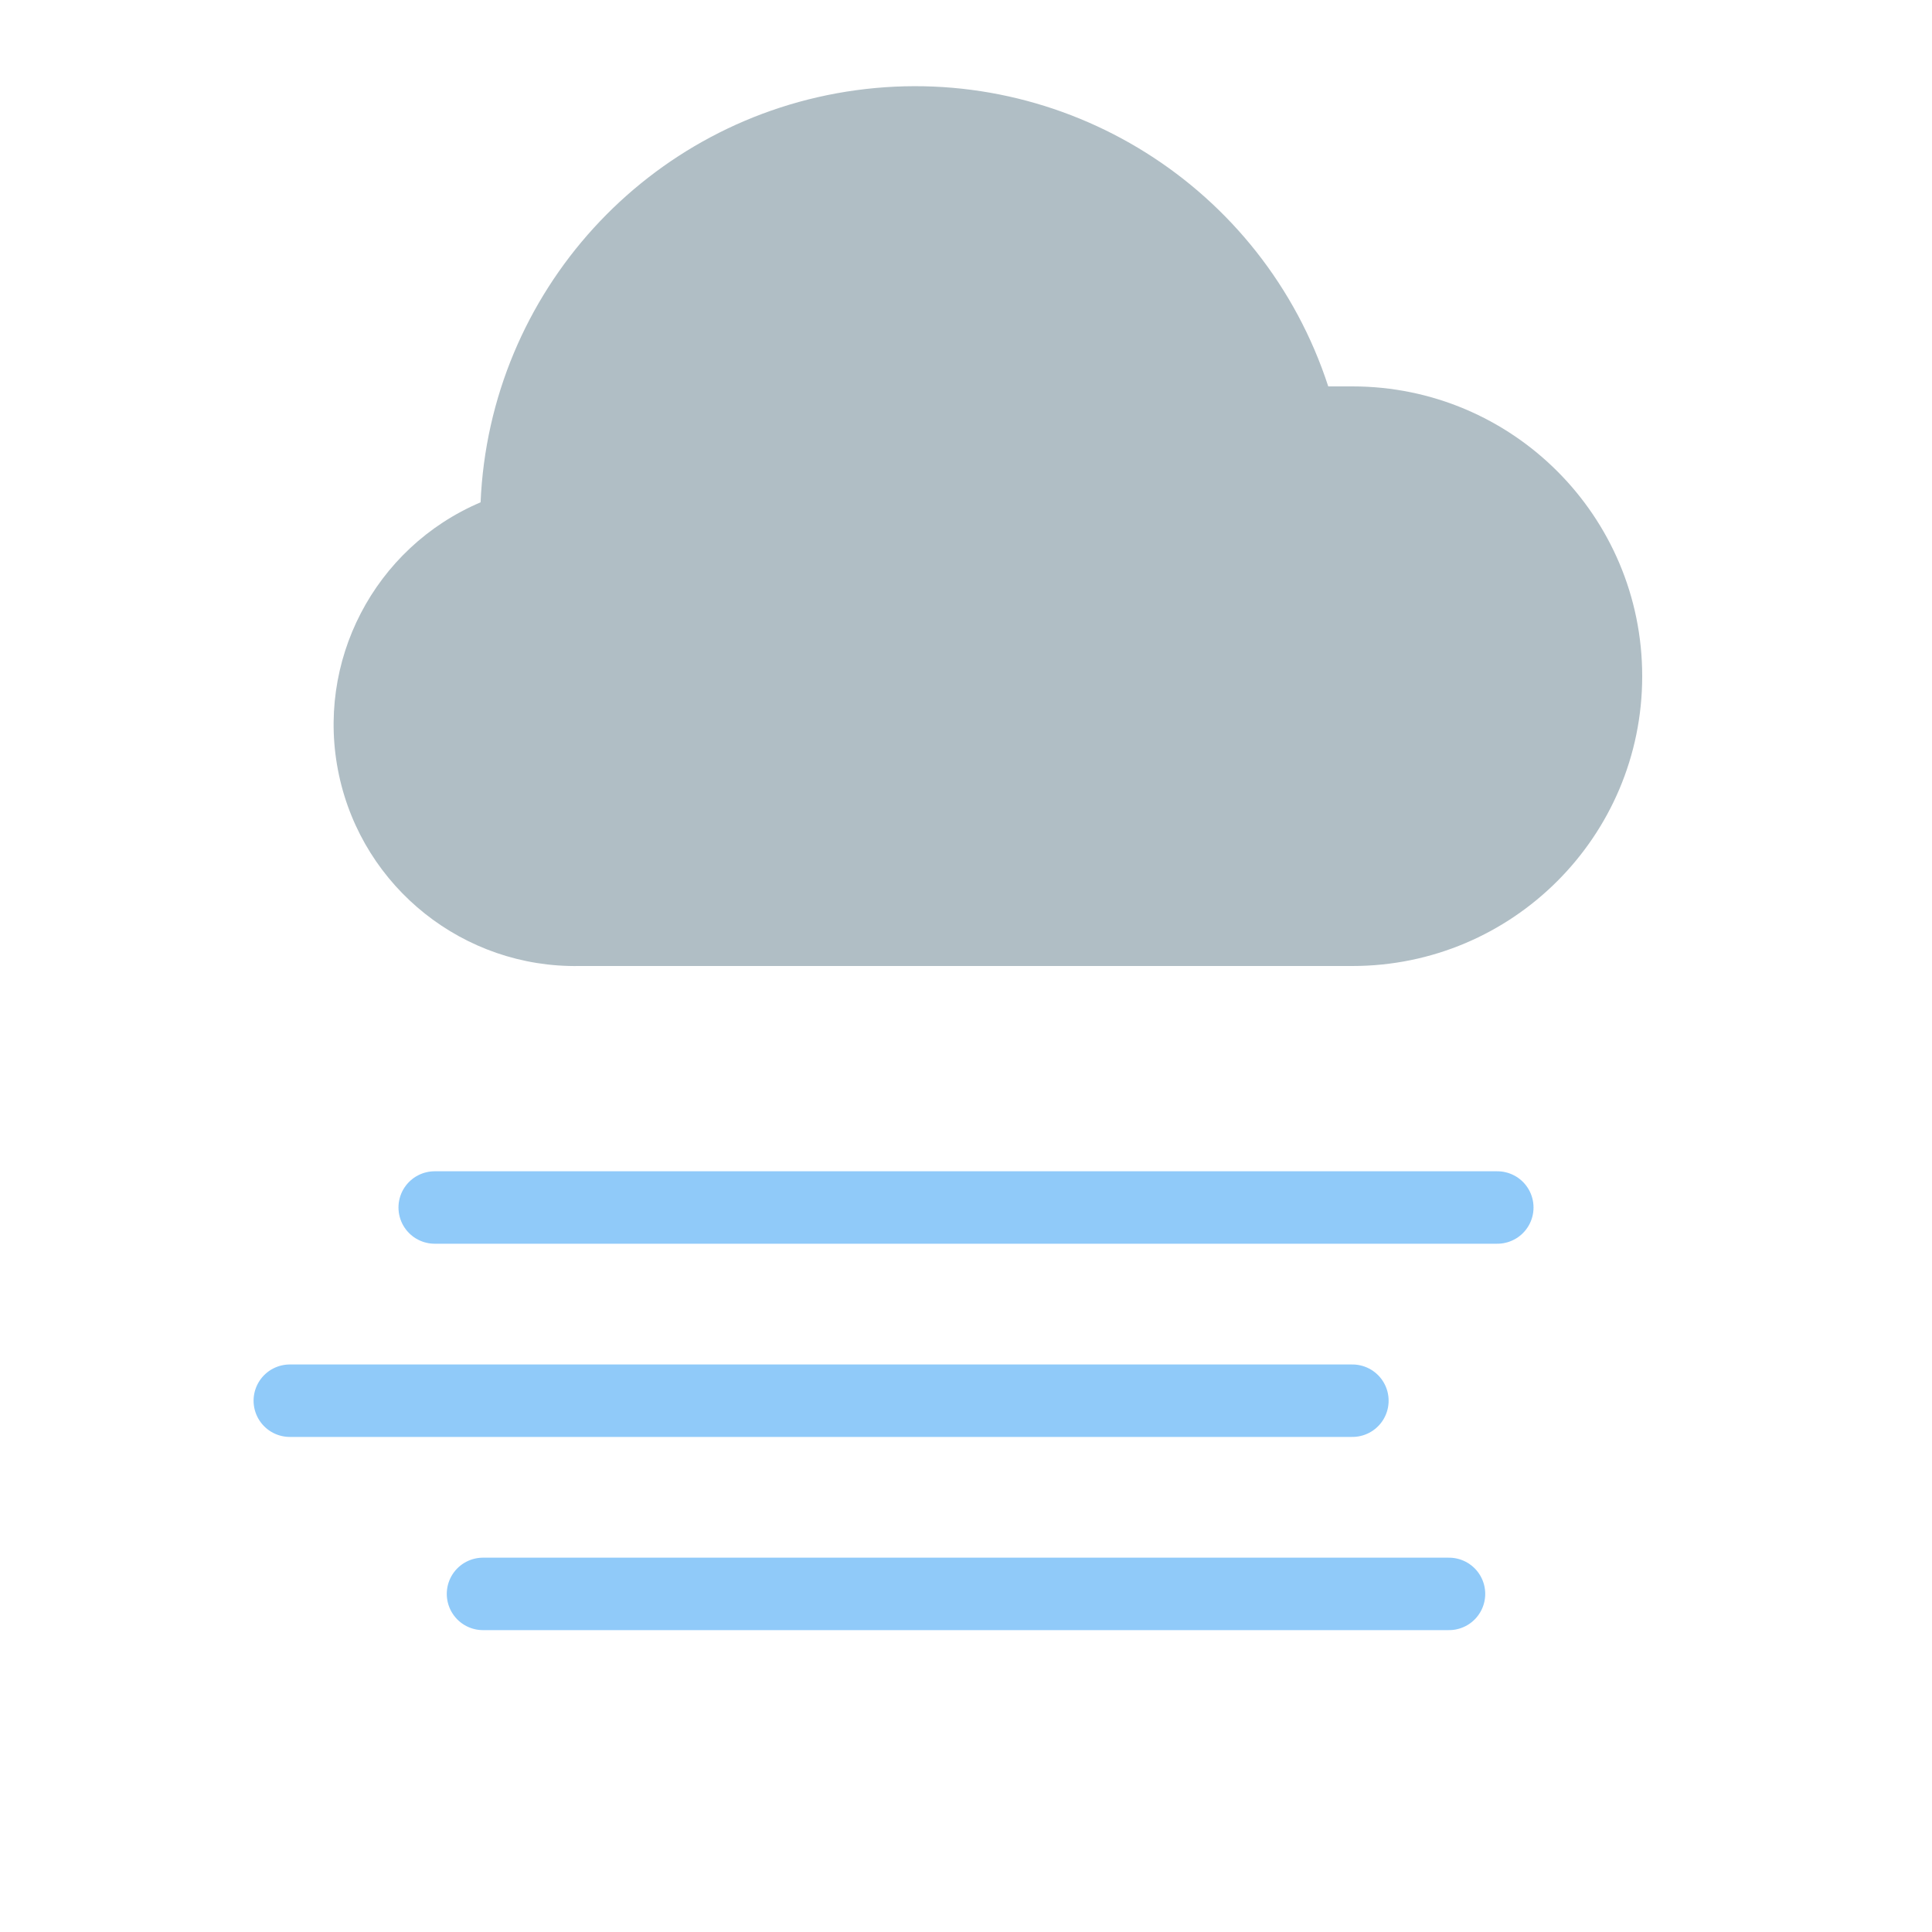
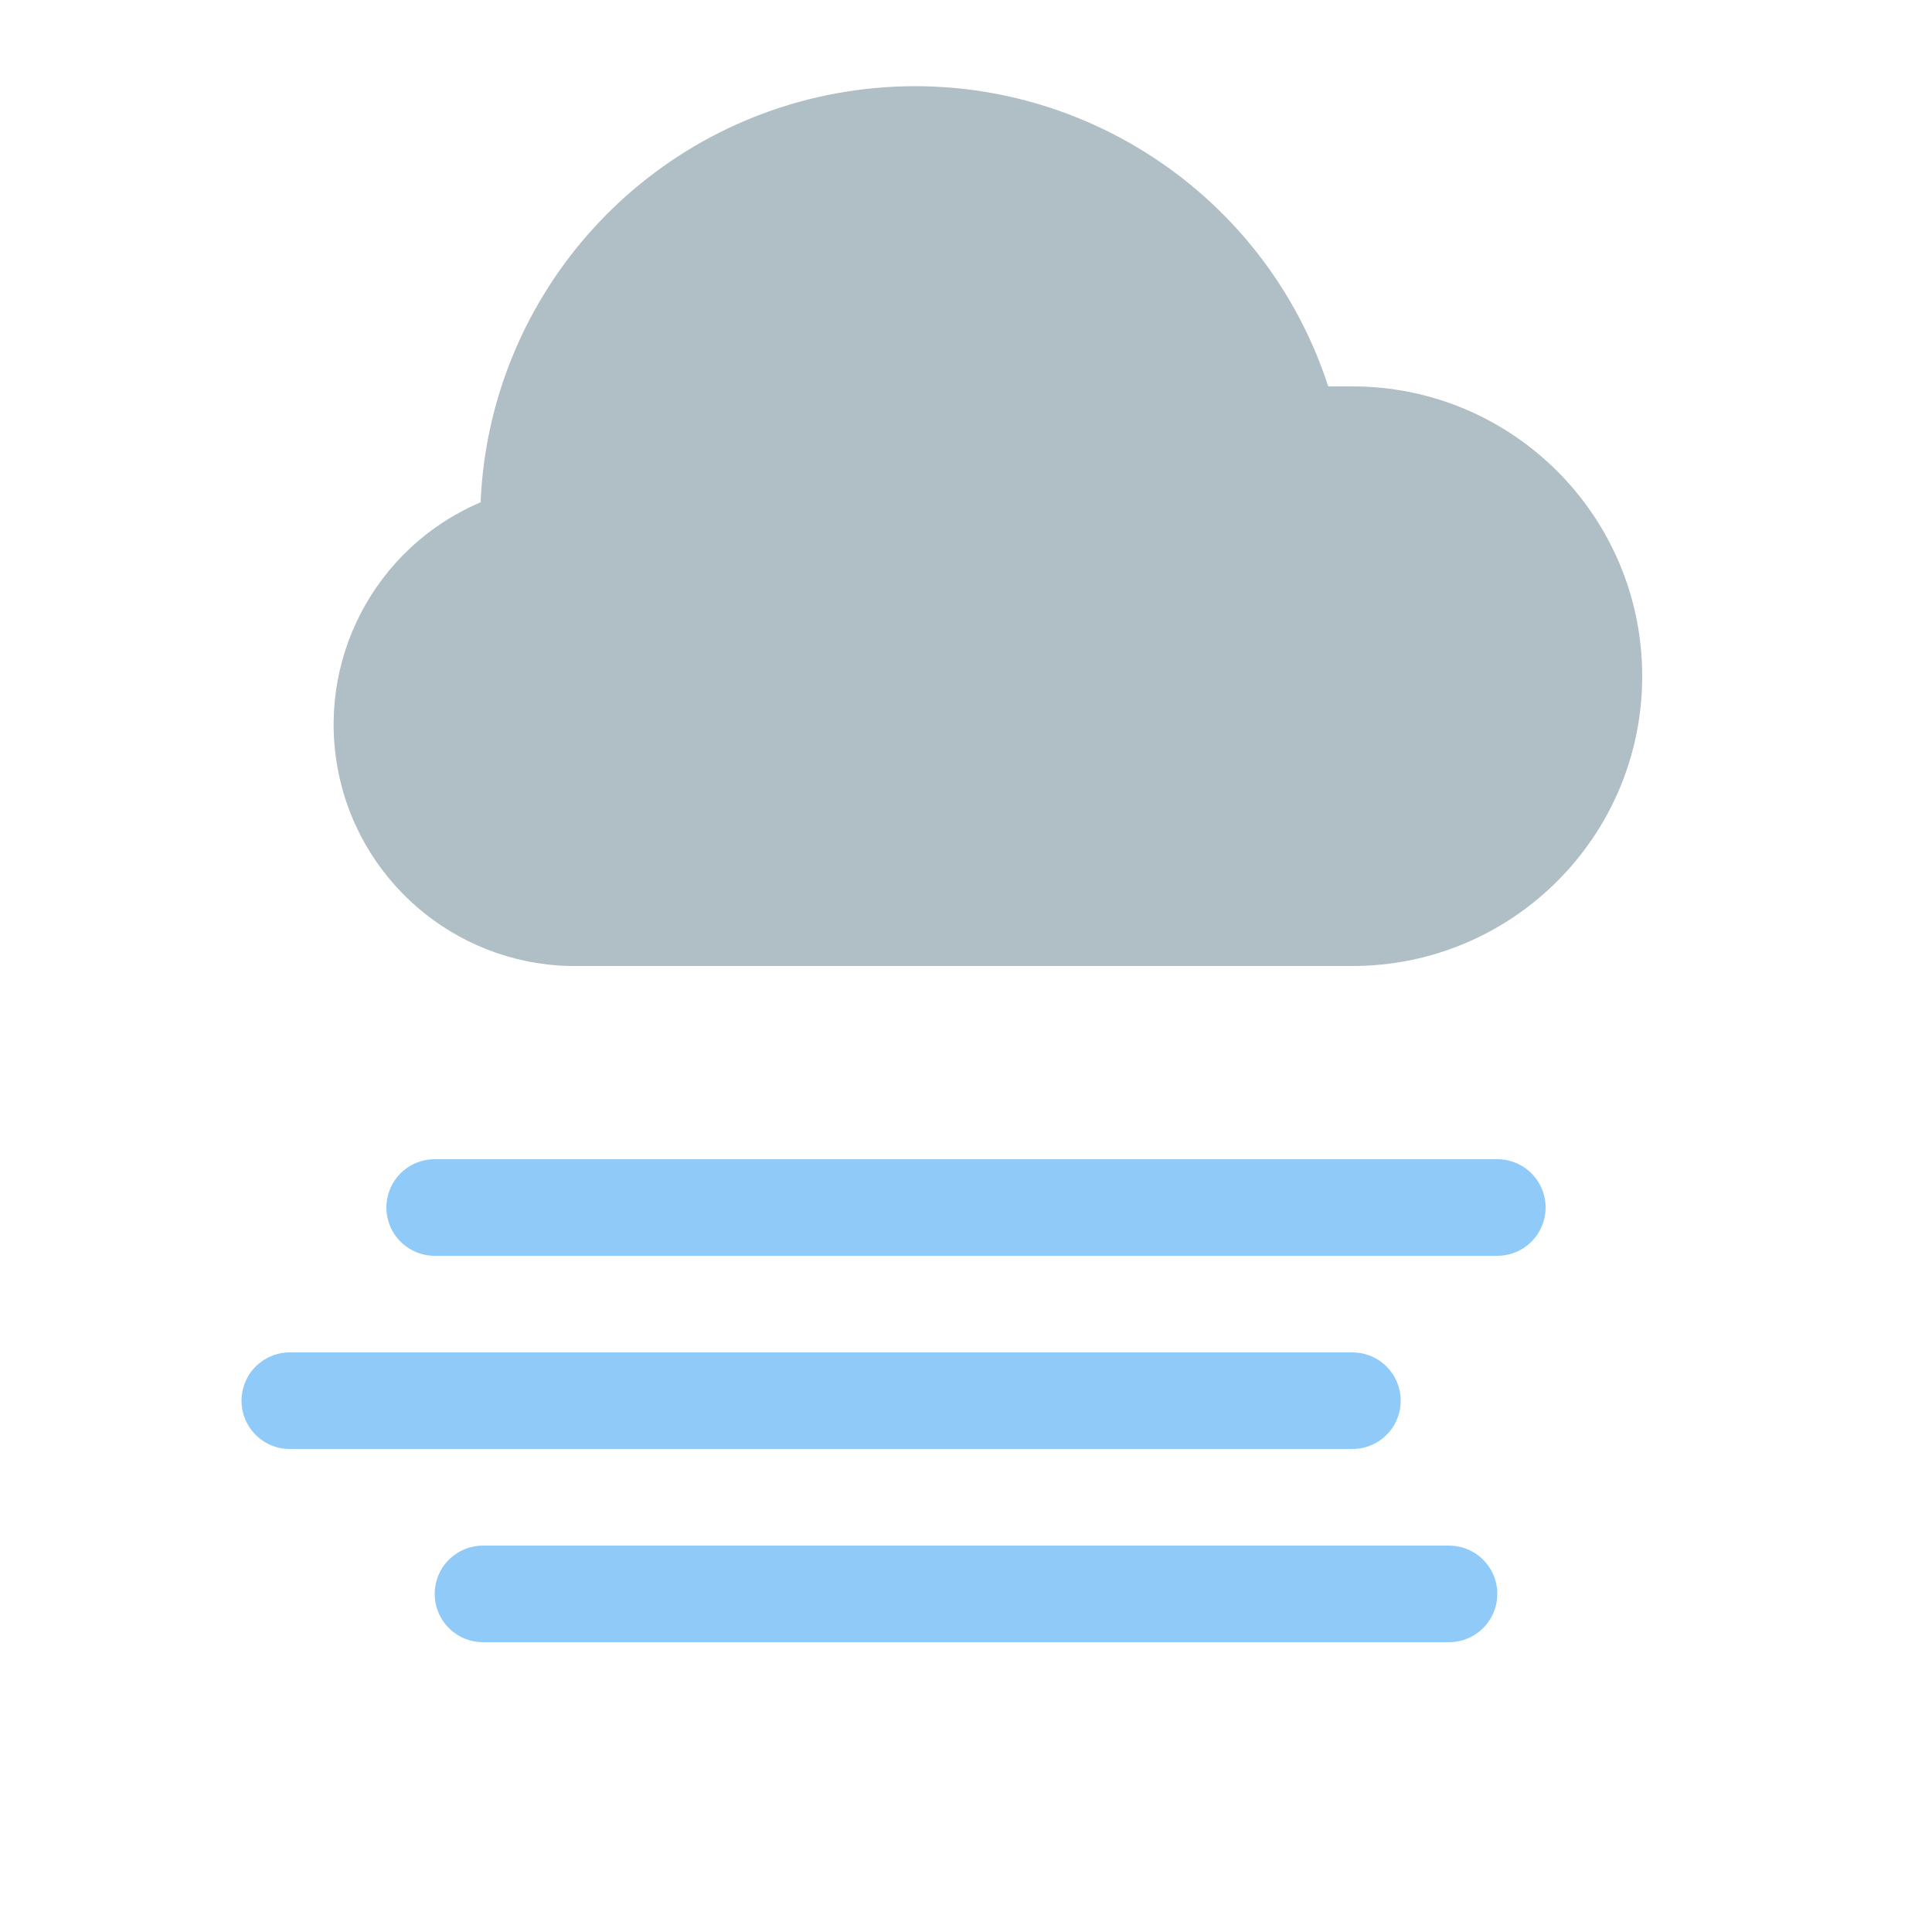
- <svg xmlns="http://www.w3.org/2000/svg" viewBox="0 0 80 80">
-   <path d="M24 40h32a12 12 0 0 0 0-24h-1a18 18 0 0 0-35.1 4.8A10 10 0 0 0 24 40z" fill="#B0BEC5" />
-   <g stroke="#90CAF9" stroke-width="3" stroke-linecap="round">
-     <line x1="18" y1="50" x2="62" y2="50" />
-     <line x1="12" y1="58" x2="56" y2="58" />
-     <line x1="20" y1="66" x2="60" y2="66" />
+ <svg xmlns="http://www.w3.org/2000/svg" width="64" height="64" viewBox="0 0 64 64" fill="none">
+   <g transform="scale(0.8)">
+     <path d="M24 40h32a12 12 0 0 0 0-24h-1a18 18 0 0 0-35.1 4.8A10 10 0 0 0 24 40z" fill="#B0BEC5" />
+     <g stroke="#90CAF9" stroke-width="4" stroke-linecap="round">
+       <line x1="18" y1="50" x2="62" y2="50" />
+       <line x1="12" y1="58" x2="56" y2="58" />
+       <line x1="20" y1="66" x2="60" y2="66" />
+     </g>
  </g>
</svg>
